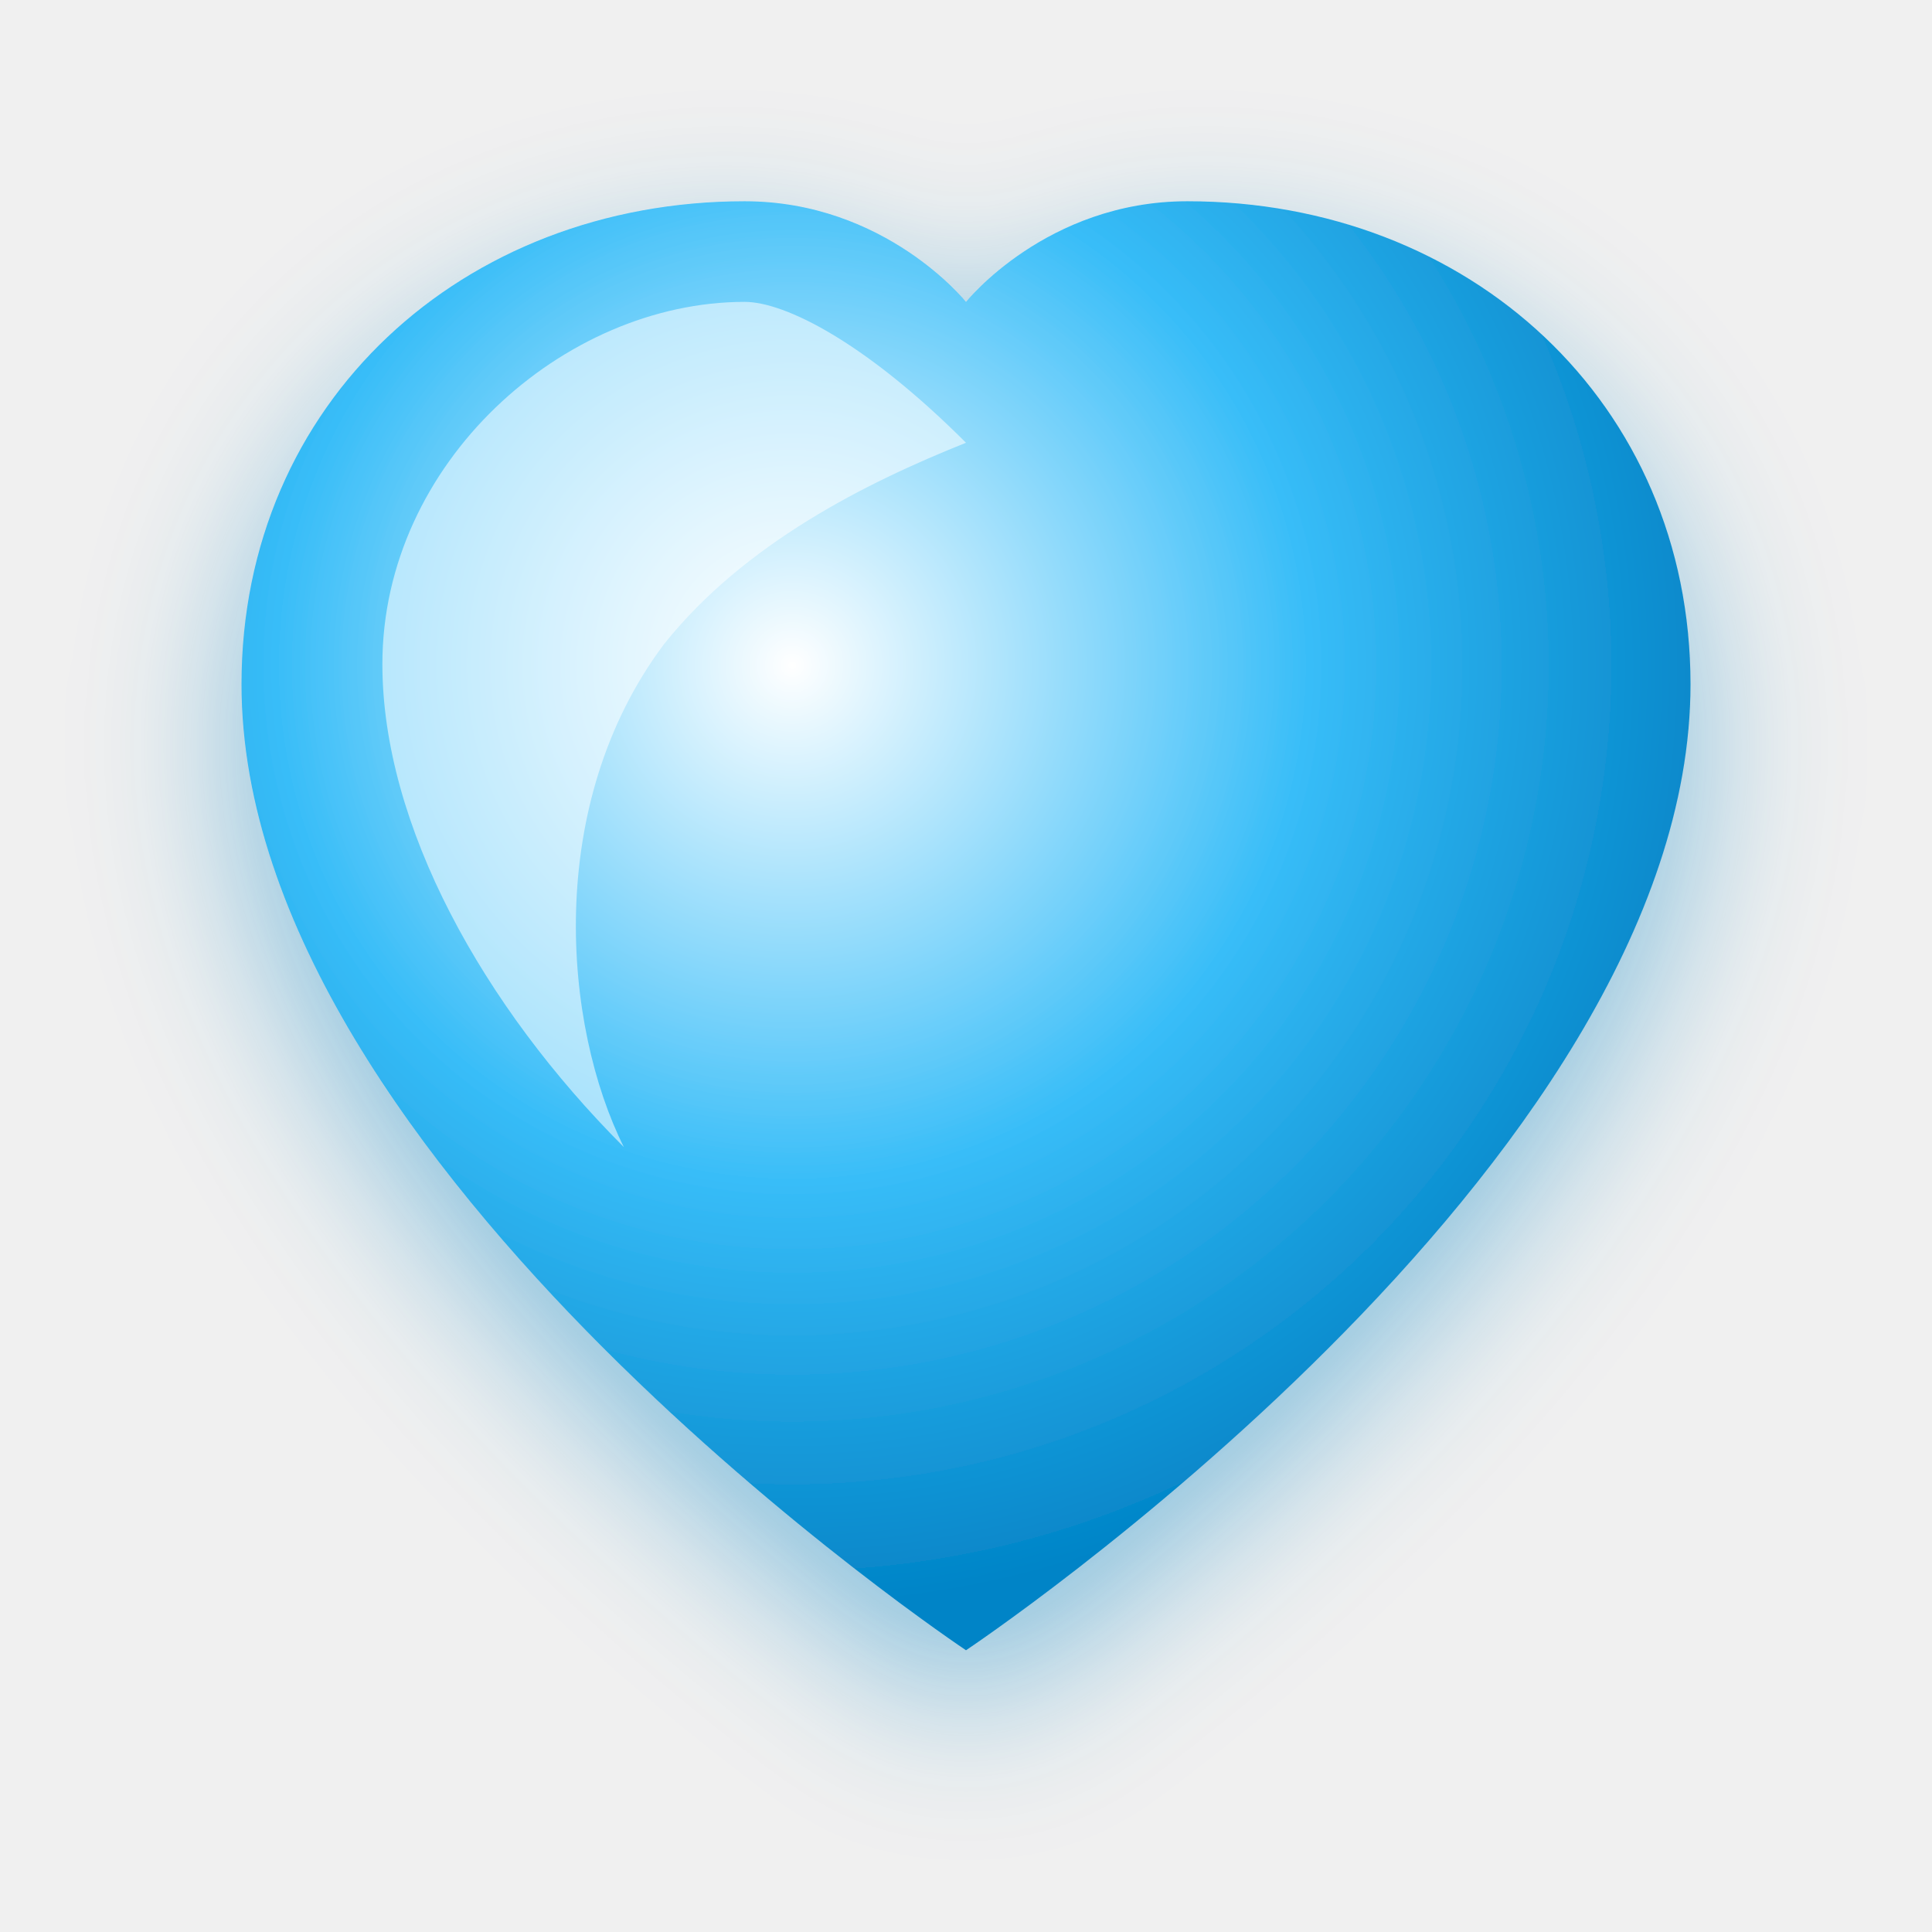
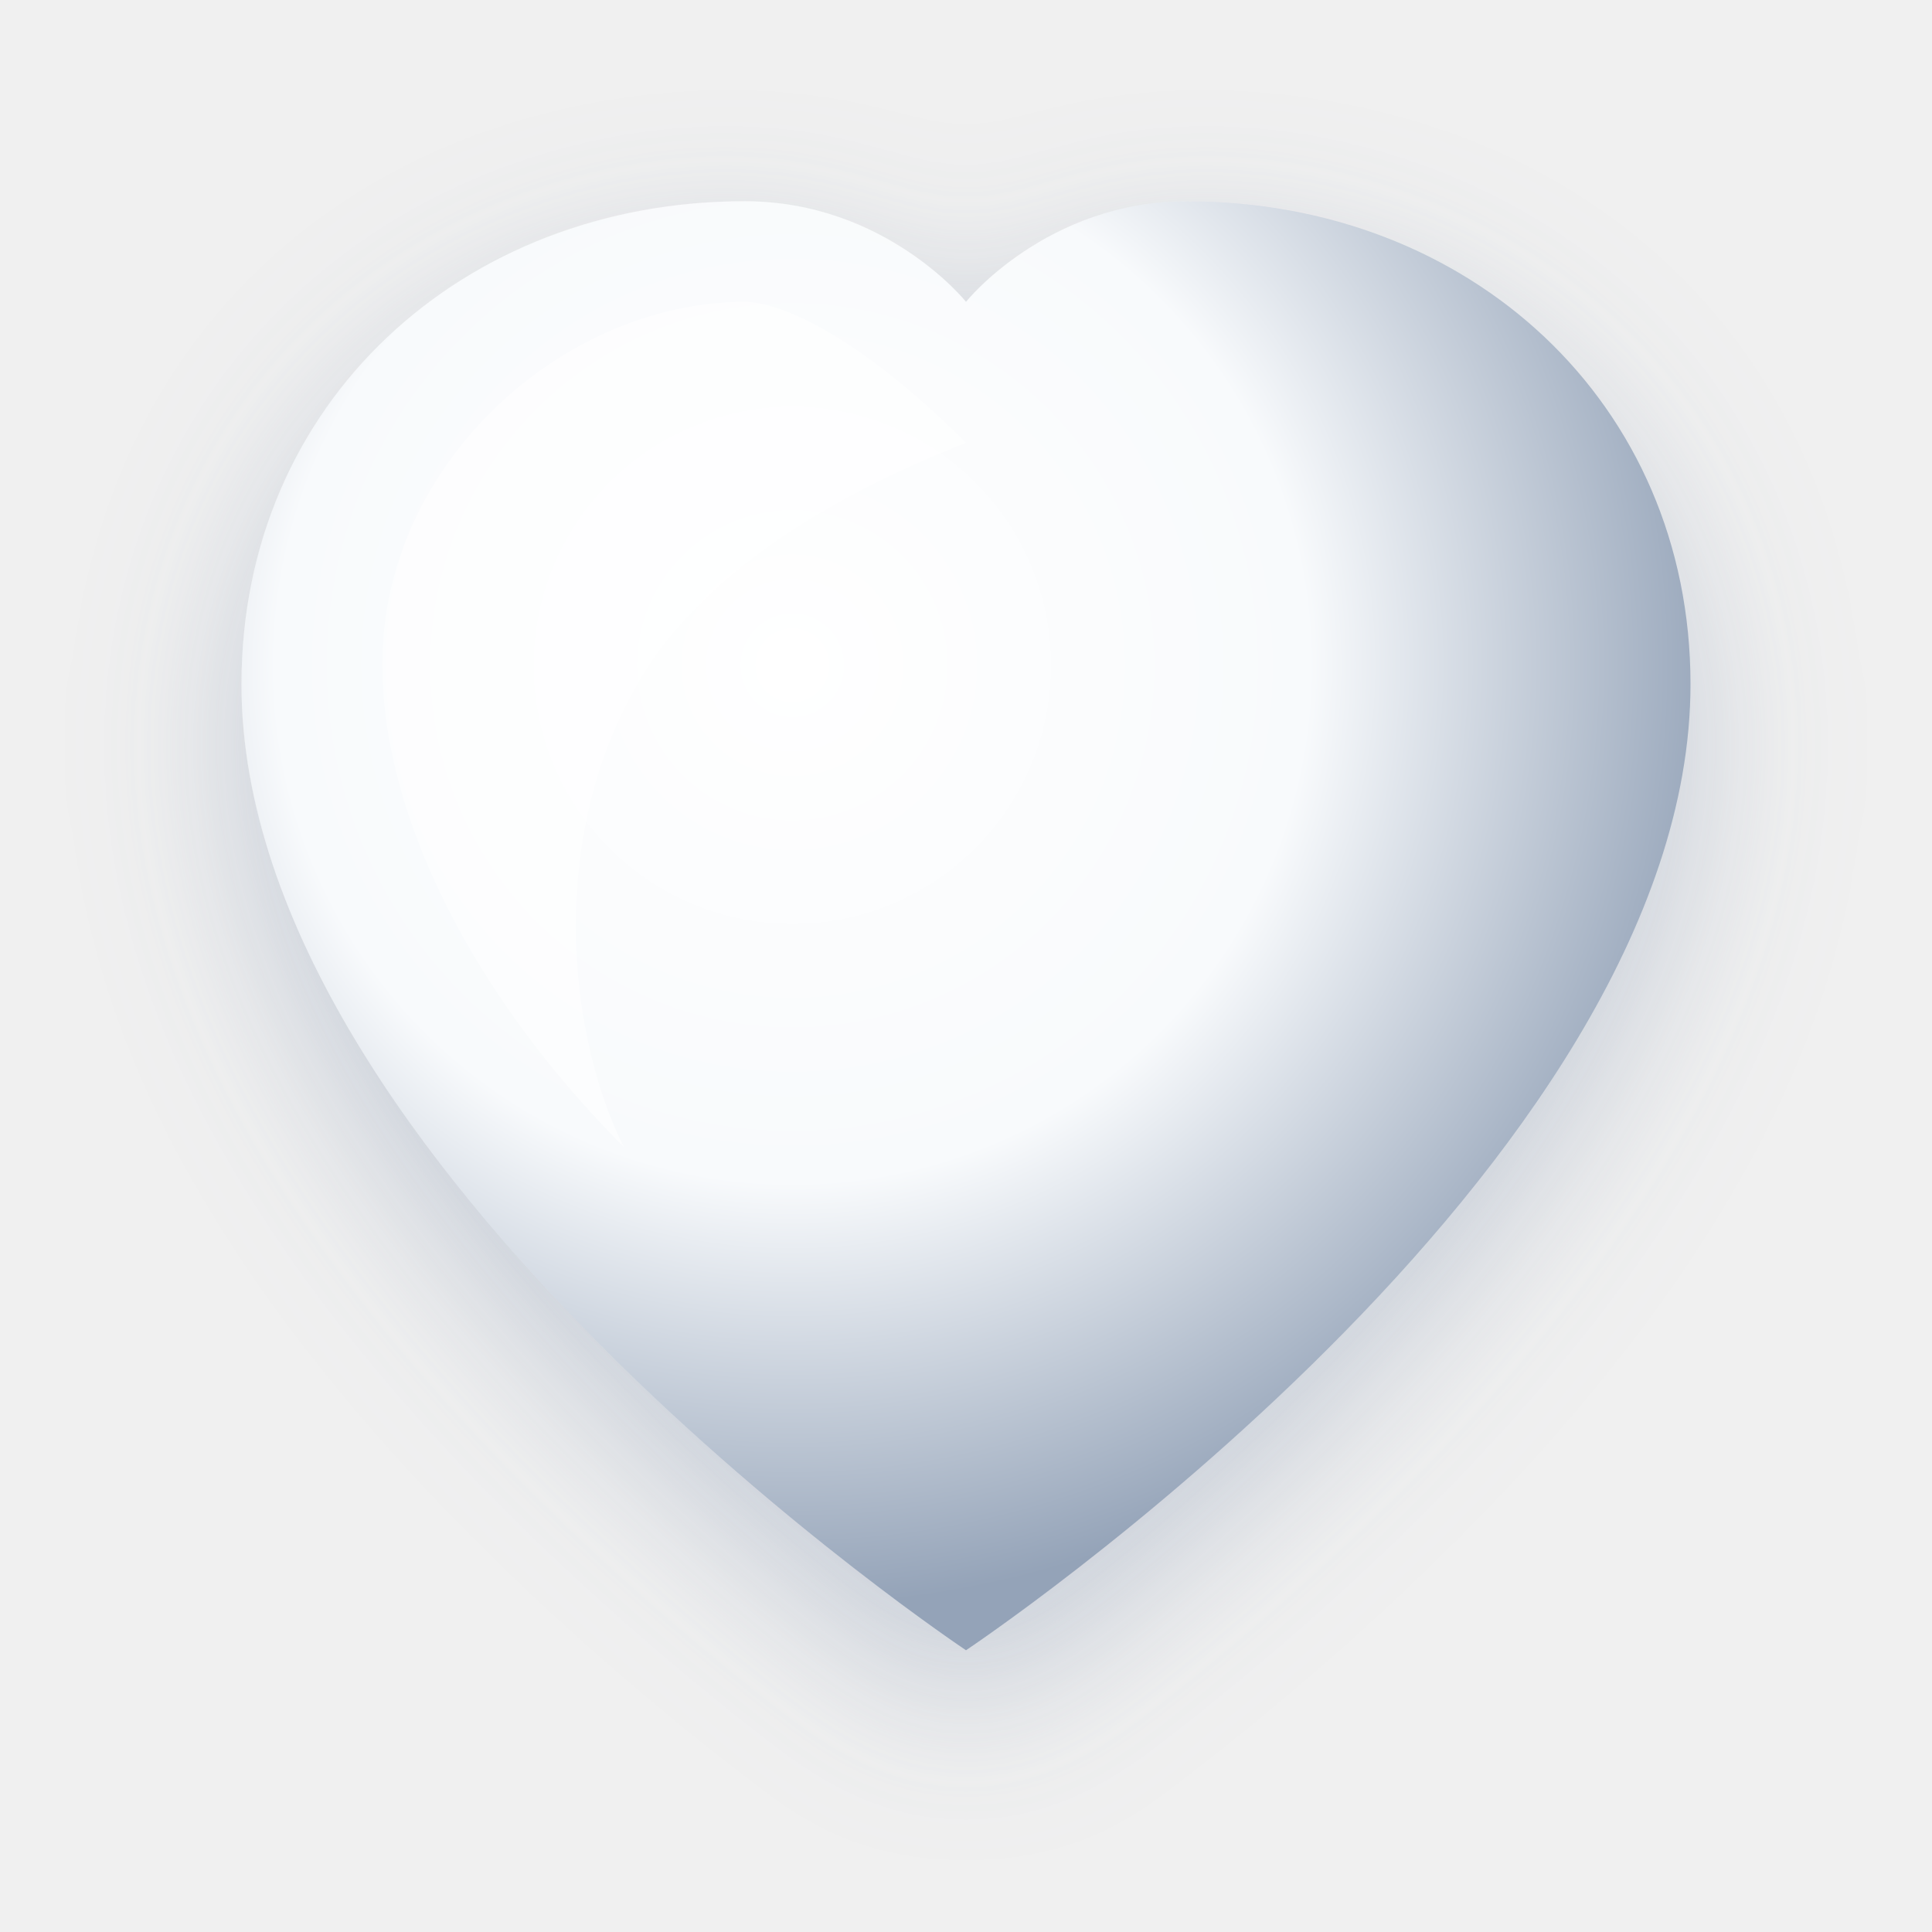
<svg xmlns="http://www.w3.org/2000/svg" viewBox="0 0 48 48" width="48" height="48">
  <defs>
    <radialGradient id="heart_rad" cx="38%" cy="32%" r="65%">
      <stop offset="0%" stop-color="#ffffff" />
-       <stop offset="55%" stop-color="#38bdf8" />
-       <stop offset="100%" stop-color="#0284c7" />
+       <stop offset="55%" stop-color="#f8fafc" />
+       <stop offset="100%" stop-color="#94a3b8" />
    </radialGradient>
    <filter id="heart_drop" x="-20%" y="-20%" width="140%" height="140%">
-       <feDropShadow dx="0" dy="1.5" stdDeviation="2" flood-color="#0284c7" flood-opacity="0.45" />
+       <feDropShadow dx="0" dy="1.5" stdDeviation="2" flood-color="#94a3b8" flood-opacity="0.45" />
    </filter>
  </defs>
  <path d="M 24 41 C 24 41 6 29 6 17 C 6 10 11.5 5 18.5 5 C 22 5 24 7.5 24 7.5 C 24 7.5 26 5 29.5 5 C 36.5 5 42 10 42 17 C 42 29 24 41 24 41 Z" fill="url(#heart_rad)" filter="url(#heart_drop)" />
  <path d="M 18.5 7.5 C 14 7.5 9.5 11.5 9.5 16.5 C 9.5 20.5 12 25 15.5 28.5 C 14 25.5 13.5 20 16.5 16 C 18.5 13.5 21.5 12 24 11 C 21.5 8.5 19.5 7.5 18.5 7.5 Z" fill="#ffffff" opacity="0.55" />
</svg>
